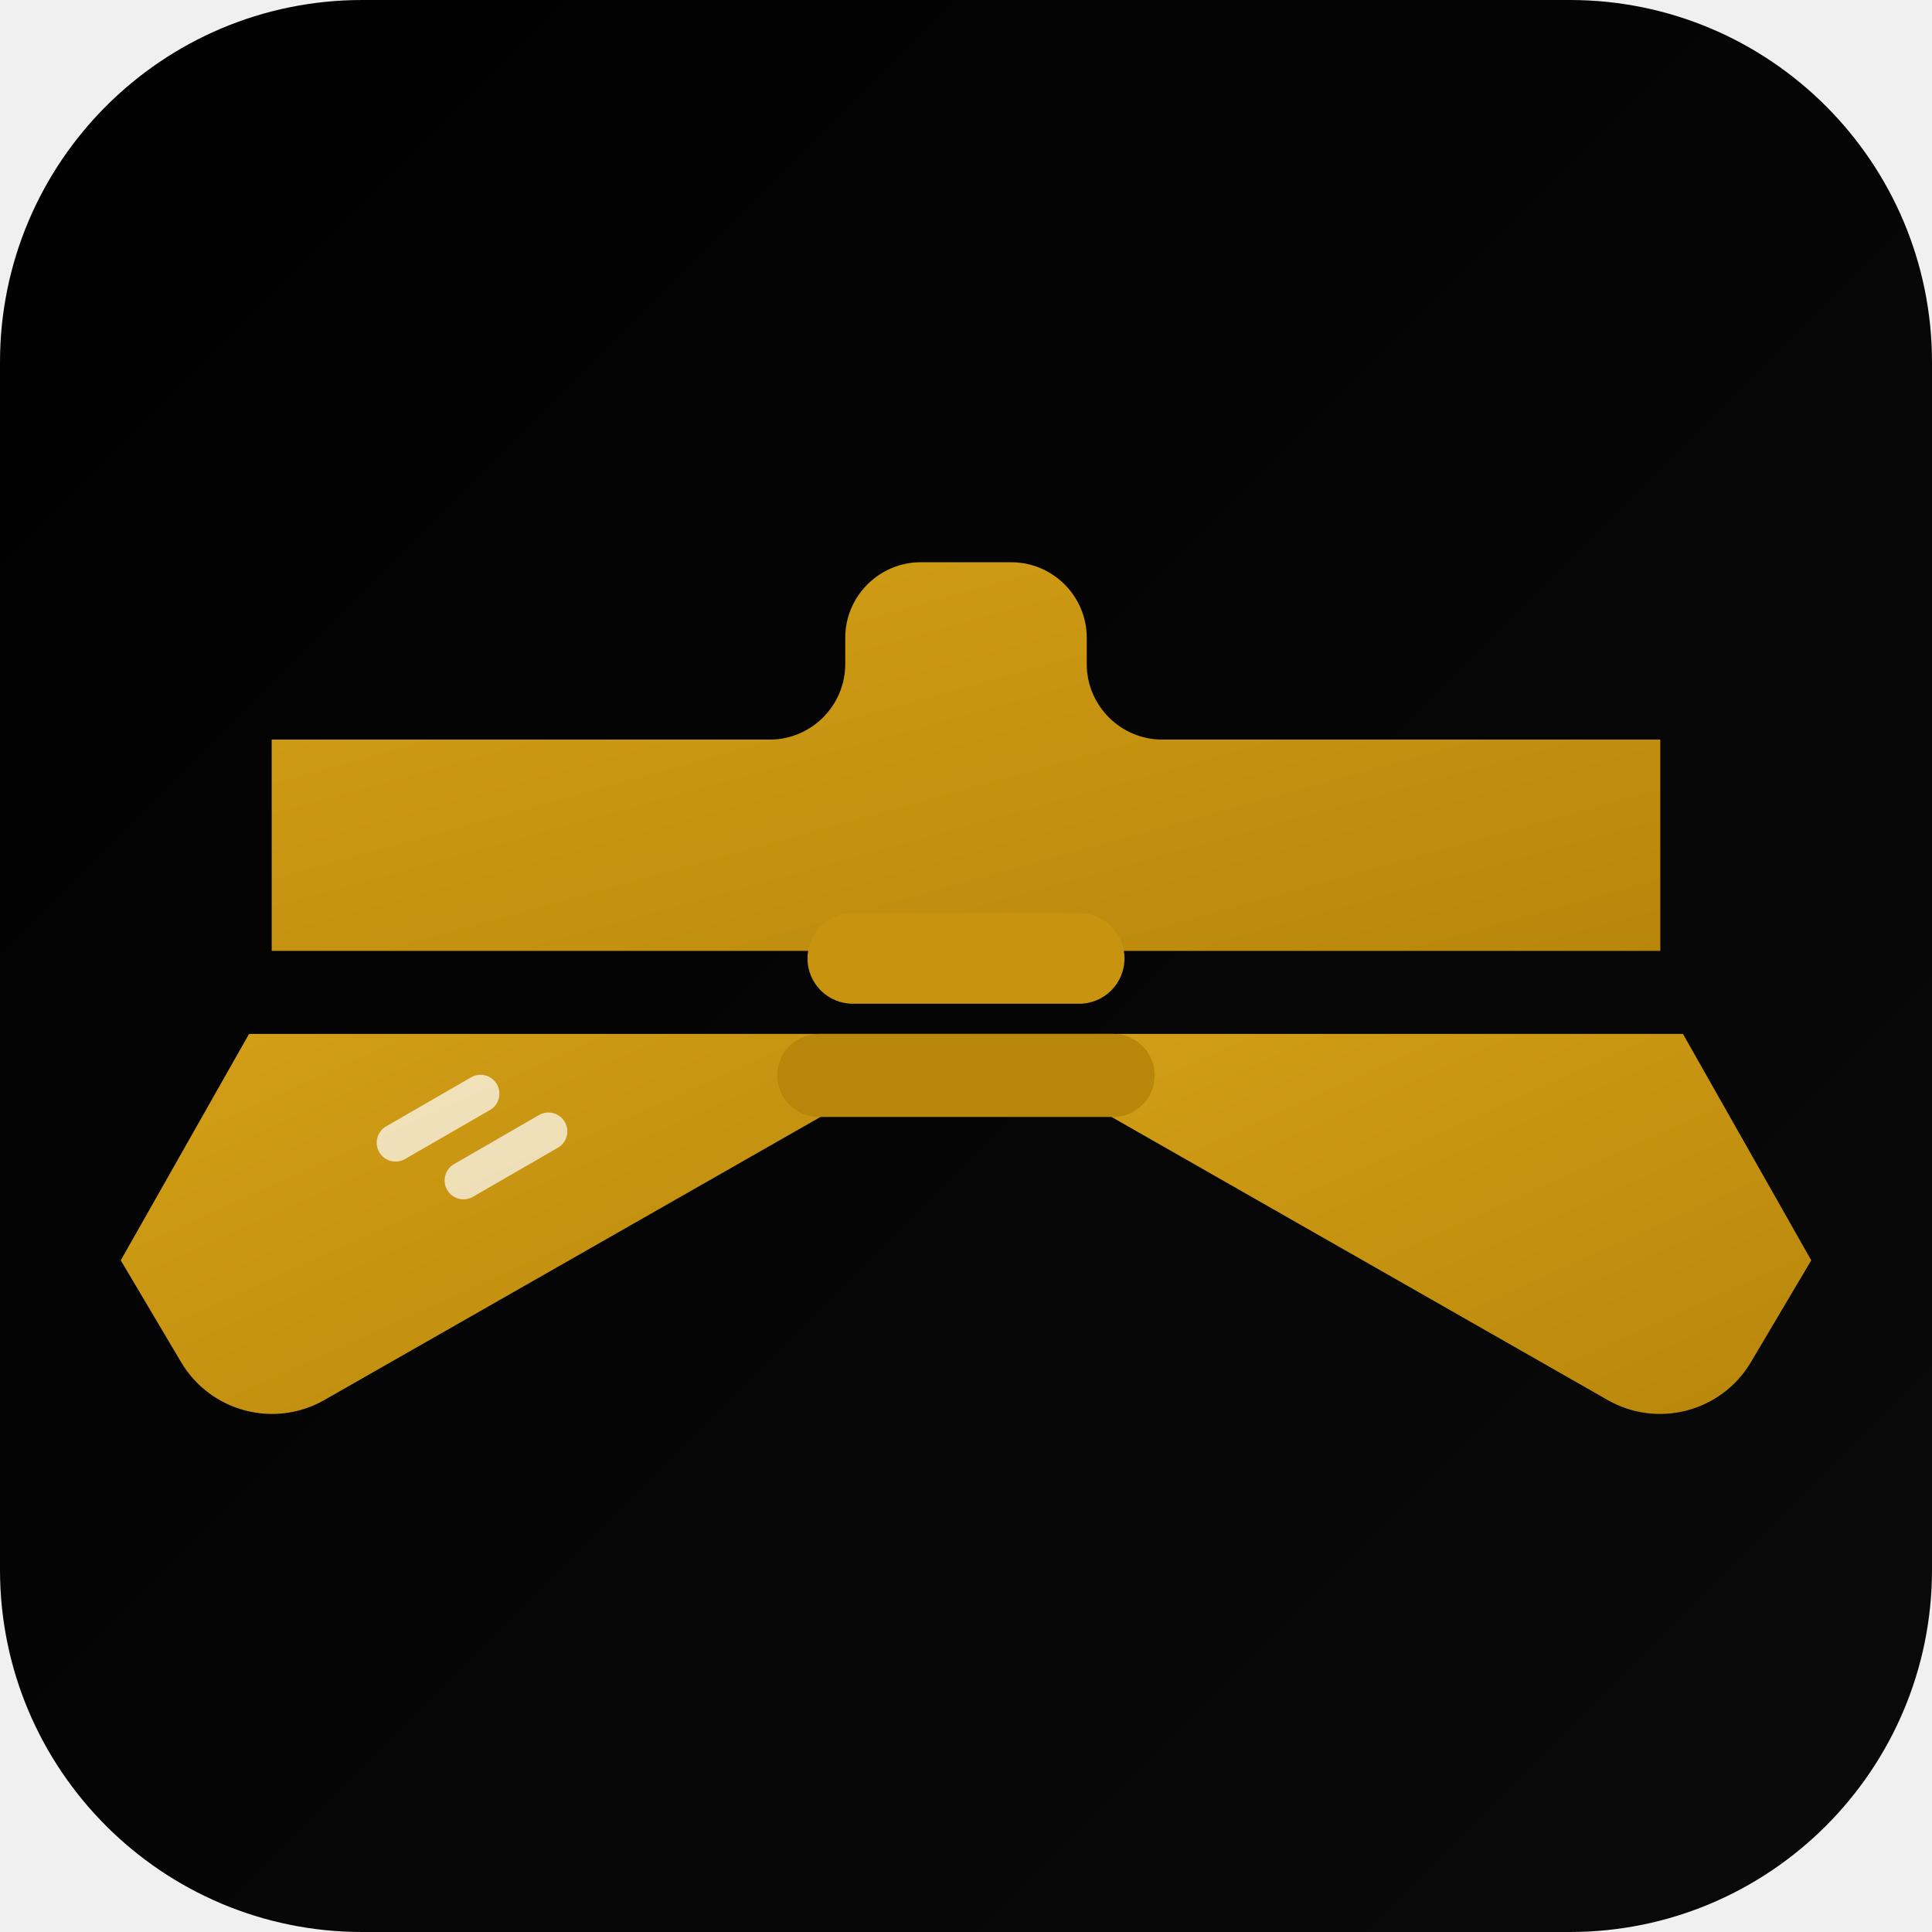
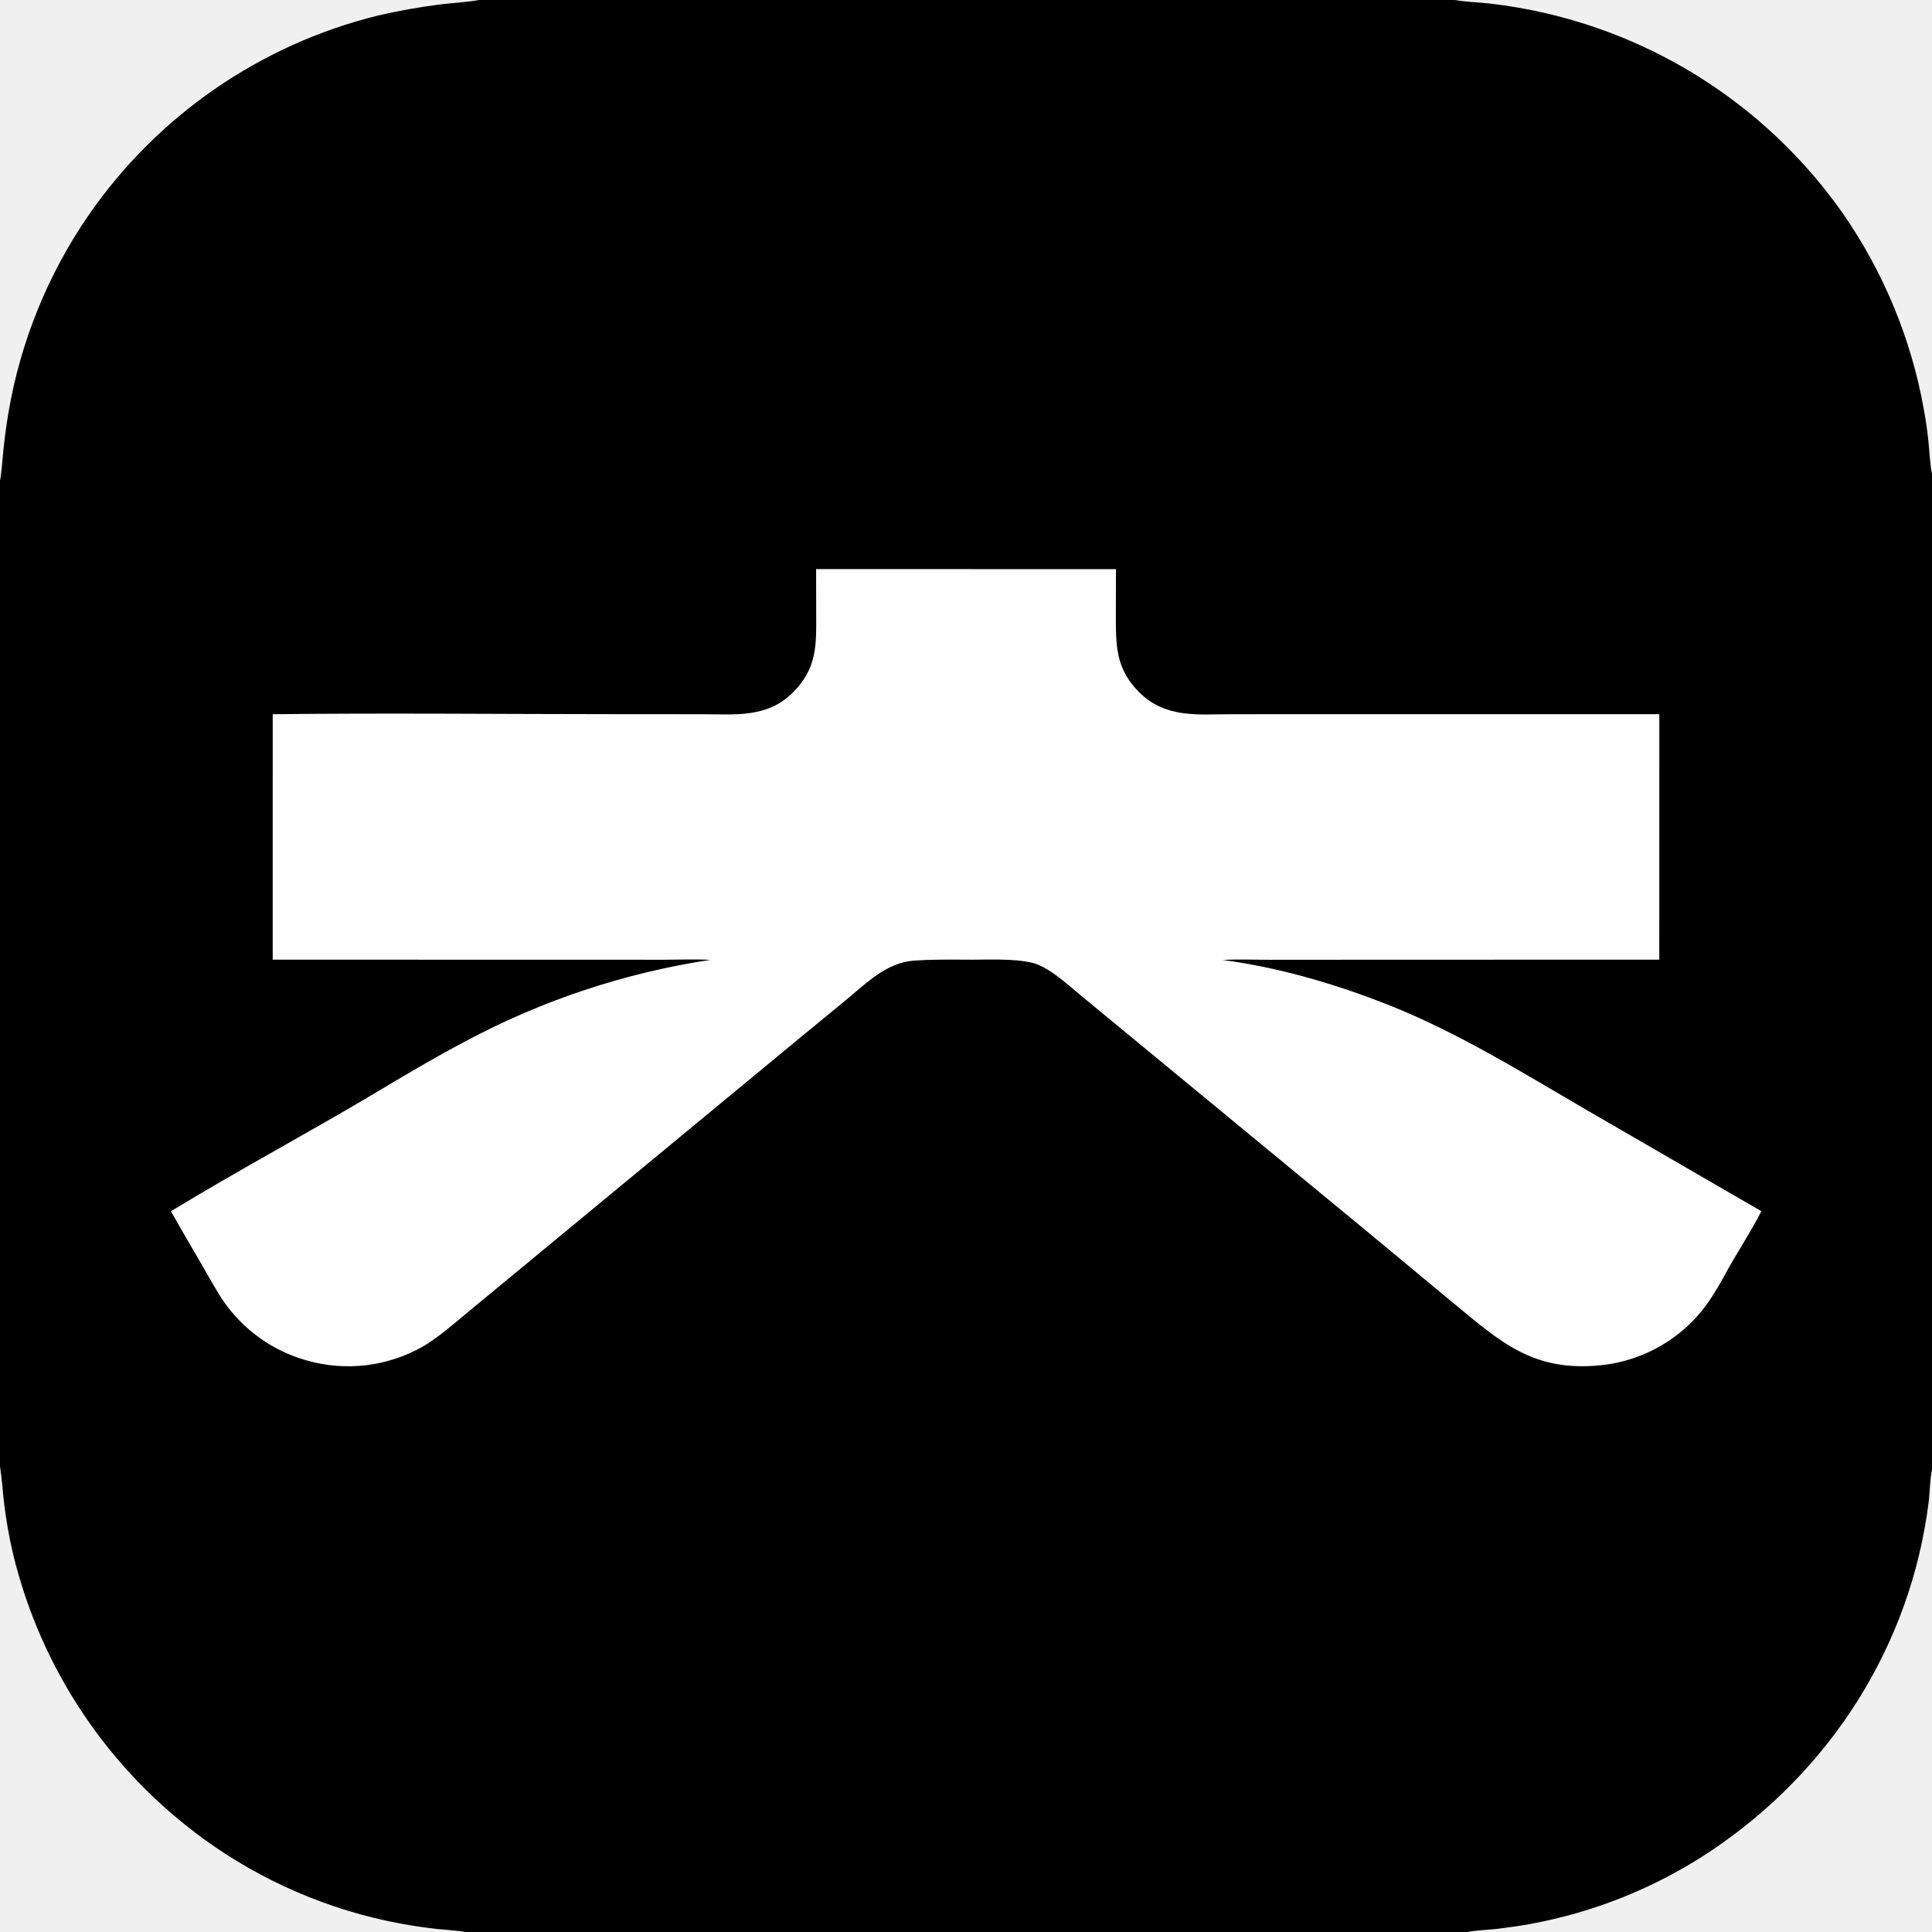
- <svg xmlns="http://www.w3.org/2000/svg" viewBox="0 0 512 512">
-   <defs>
-     <linearGradient id="bg" x1="0" y1="0" x2="1" y2="1">
-       <stop offset="0%" stop-color="#000000" />
-       <stop offset="100%" stop-color="#0a0a0a" />
-     </linearGradient>
-     <linearGradient id="belt" x1="0" y1="0" x2="1" y2="1">
-       <stop offset="0%" stop-color="#d4a017" />
-       <stop offset="100%" stop-color="#b8860b" />
-     </linearGradient>
-   </defs>
-   <rect width="512" height="512" rx="96" fill="url(#bg)" />
-   <path fill="url(#belt)" d="M72 196h132c11 0 20-9 20-20v-7c0-11 9-20 20-20h24c11 0 20 9 20 20v7c0 11 9 20 20 20h132v56H72z" />
-   <path fill="url(#belt)" d="M66 274h190l-170 97a28 28 0 0 1-38-10l-16-27z" />
-   <path fill="url(#belt)" d="M446 274H256l170 97a28 28 0 0 0 38-10l16-27z" />
-   <rect x="214" y="242" width="84" height="24" rx="12" fill="#c8940f" />
-   <rect x="206" y="274" width="100" height="22" rx="11" fill="#b8860b" />
-   <rect x="98" y="301" width="36" height="10" rx="5" transform="rotate(-30 98 301)" fill="#fff" opacity="0.7" />
-   <rect x="116" y="311" width="36" height="10" rx="5" transform="rotate(-30 116 311)" fill="#fff" opacity="0.7" />
+ <svg xmlns="http://www.w3.org/2000/svg" version="1.1" style="display: block;" viewBox="0 0 2048 2048" width="1024" height="1024" preserveAspectRatio="none">
+   <path transform="translate(0,0)" fill="rgb(0,0,0)" d="M 507.438 0 L 1542.49 0 L 1543.37 0.173 C 1553.4 2.023 1568.36 2.524 1579.07 3.727 C 1599.1 6.008 1618.98 9.443 1638.61 14.014 C 1766 43.496 1878.04 118.94 1953.26 225.895 C 1996.66 288.306 2026.04 359.369 2039.39 434.205 C 2041.52 445.705 2043.17 457.288 2044.34 468.924 C 2045.17 477.846 2046.09 494.329 2048 502.335 L 2048 1557.91 C 2045.58 1568.88 2045.81 1581.76 2044.37 1593.06 C 2025.12 1744.59 1940.25 1877.77 1812.62 1962.74 C 1754.63 2001.18 1689.4 2027.37 1620.94 2039.72 C 1609.41 2041.74 1598.61 2043.29 1587.01 2044.69 C 1578.48 2045.72 1563.66 2046.16 1555.89 2048 L 493.171 2048 C 489.307 2046.9 468.655 2045.34 463.356 2044.8 C 449.996 2043.33 436.697 2041.36 423.487 2038.88 C 348.518 2024.78 277.617 1994.21 215.907 1949.36 C 114.742 1875.83 43.086 1768.65 13.792 1647.06 C 9.548 1628.97 6.344 1610.65 4.195 1592.2 C 2.793 1580.44 1.993 1566.76 0.15 1555.41 L 0 1554.52 L 0 509.424 C 1.567 502.839 2.584 487.277 3.294 480.072 C 4.715 465.682 6.626 451.344 9.022 437.084 C 21.756 362.264 50.616 291.11 93.601 228.559 C 166.482 122.867 275.502 47.479 400.117 16.601 C 422.221 11.466 444.575 7.471 467.089 4.63 C 478.241 3.28 496.526 2.172 506.634 0.168 L 507.438 0 z" />
+   <path transform="translate(0,0)" fill="rgb(254,254,254)" d="M 865.108 603.244 L 1182.98 603.325 L 1182.86 649.659 C 1182.82 682.682 1182.03 708.078 1207.2 733.433 C 1235.37 761.798 1269.81 757.112 1306.22 757.095 L 1405.51 757.027 L 1758.95 757.053 L 1758.91 1017.26 L 1440.54 1017.35 L 1346.39 1017.42 C 1330.6 1017.43 1311.57 1016.67 1296.22 1017.63 C 1355.72 1025.52 1415.26 1042.95 1470.98 1064.93 C 1545.43 1094.29 1614.43 1137.44 1683.49 1177.57 L 1867.14 1283.92 C 1855.91 1306.04 1841.14 1327.94 1829.25 1349.92 C 1821.98 1363.35 1812.92 1378.68 1803.33 1390.35 C 1776.4 1422.95 1737.58 1443.47 1695.48 1447.37 C 1624.82 1453.95 1591.06 1422.9 1540.93 1381.55 L 1448.61 1304.97 L 1144.49 1054.2 C 1131.17 1043.19 1111.5 1024.92 1094.87 1020.79 C 1073.14 1015.41 1044.51 1017.7 1021.76 1017.27 C 1004.09 1017.2 986.736 1017.05 969.119 1018.26 C 939.475 1020.29 918.132 1042.48 896.237 1060.46 L 848.181 1099.98 L 577.714 1323.43 L 499.723 1387.83 C 484.855 1400.07 463.817 1418.66 447.782 1427.62 C 410.454 1448.74 366.194 1453.95 324.979 1442.08 C 289.204 1432.07 258.057 1409.86 236.935 1379.31 C 229.961 1369.23 221.288 1353.35 214.957 1342.47 C 203.581 1323.04 192.311 1303.54 181.147 1283.99 C 254.643 1239.25 332 1198.07 405.916 1153.72 C 434.108 1136.81 465.418 1118.44 494.436 1103.26 C 575.1 1060.23 662.497 1031.23 752.887 1017.51 C 739.391 1016.62 716.908 1017.38 702.79 1017.37 L 602.593 1017.34 L 289.078 1017.28 L 289.091 757.11 C 408.444 755.705 530.661 756.991 650.231 757.035 L 743.974 757.095 C 779.051 757.109 813.333 761.47 840.673 733.891 C 866.383 707.957 865.343 683.651 865.194 649.636 L 865.108 603.244 z" />
</svg>
